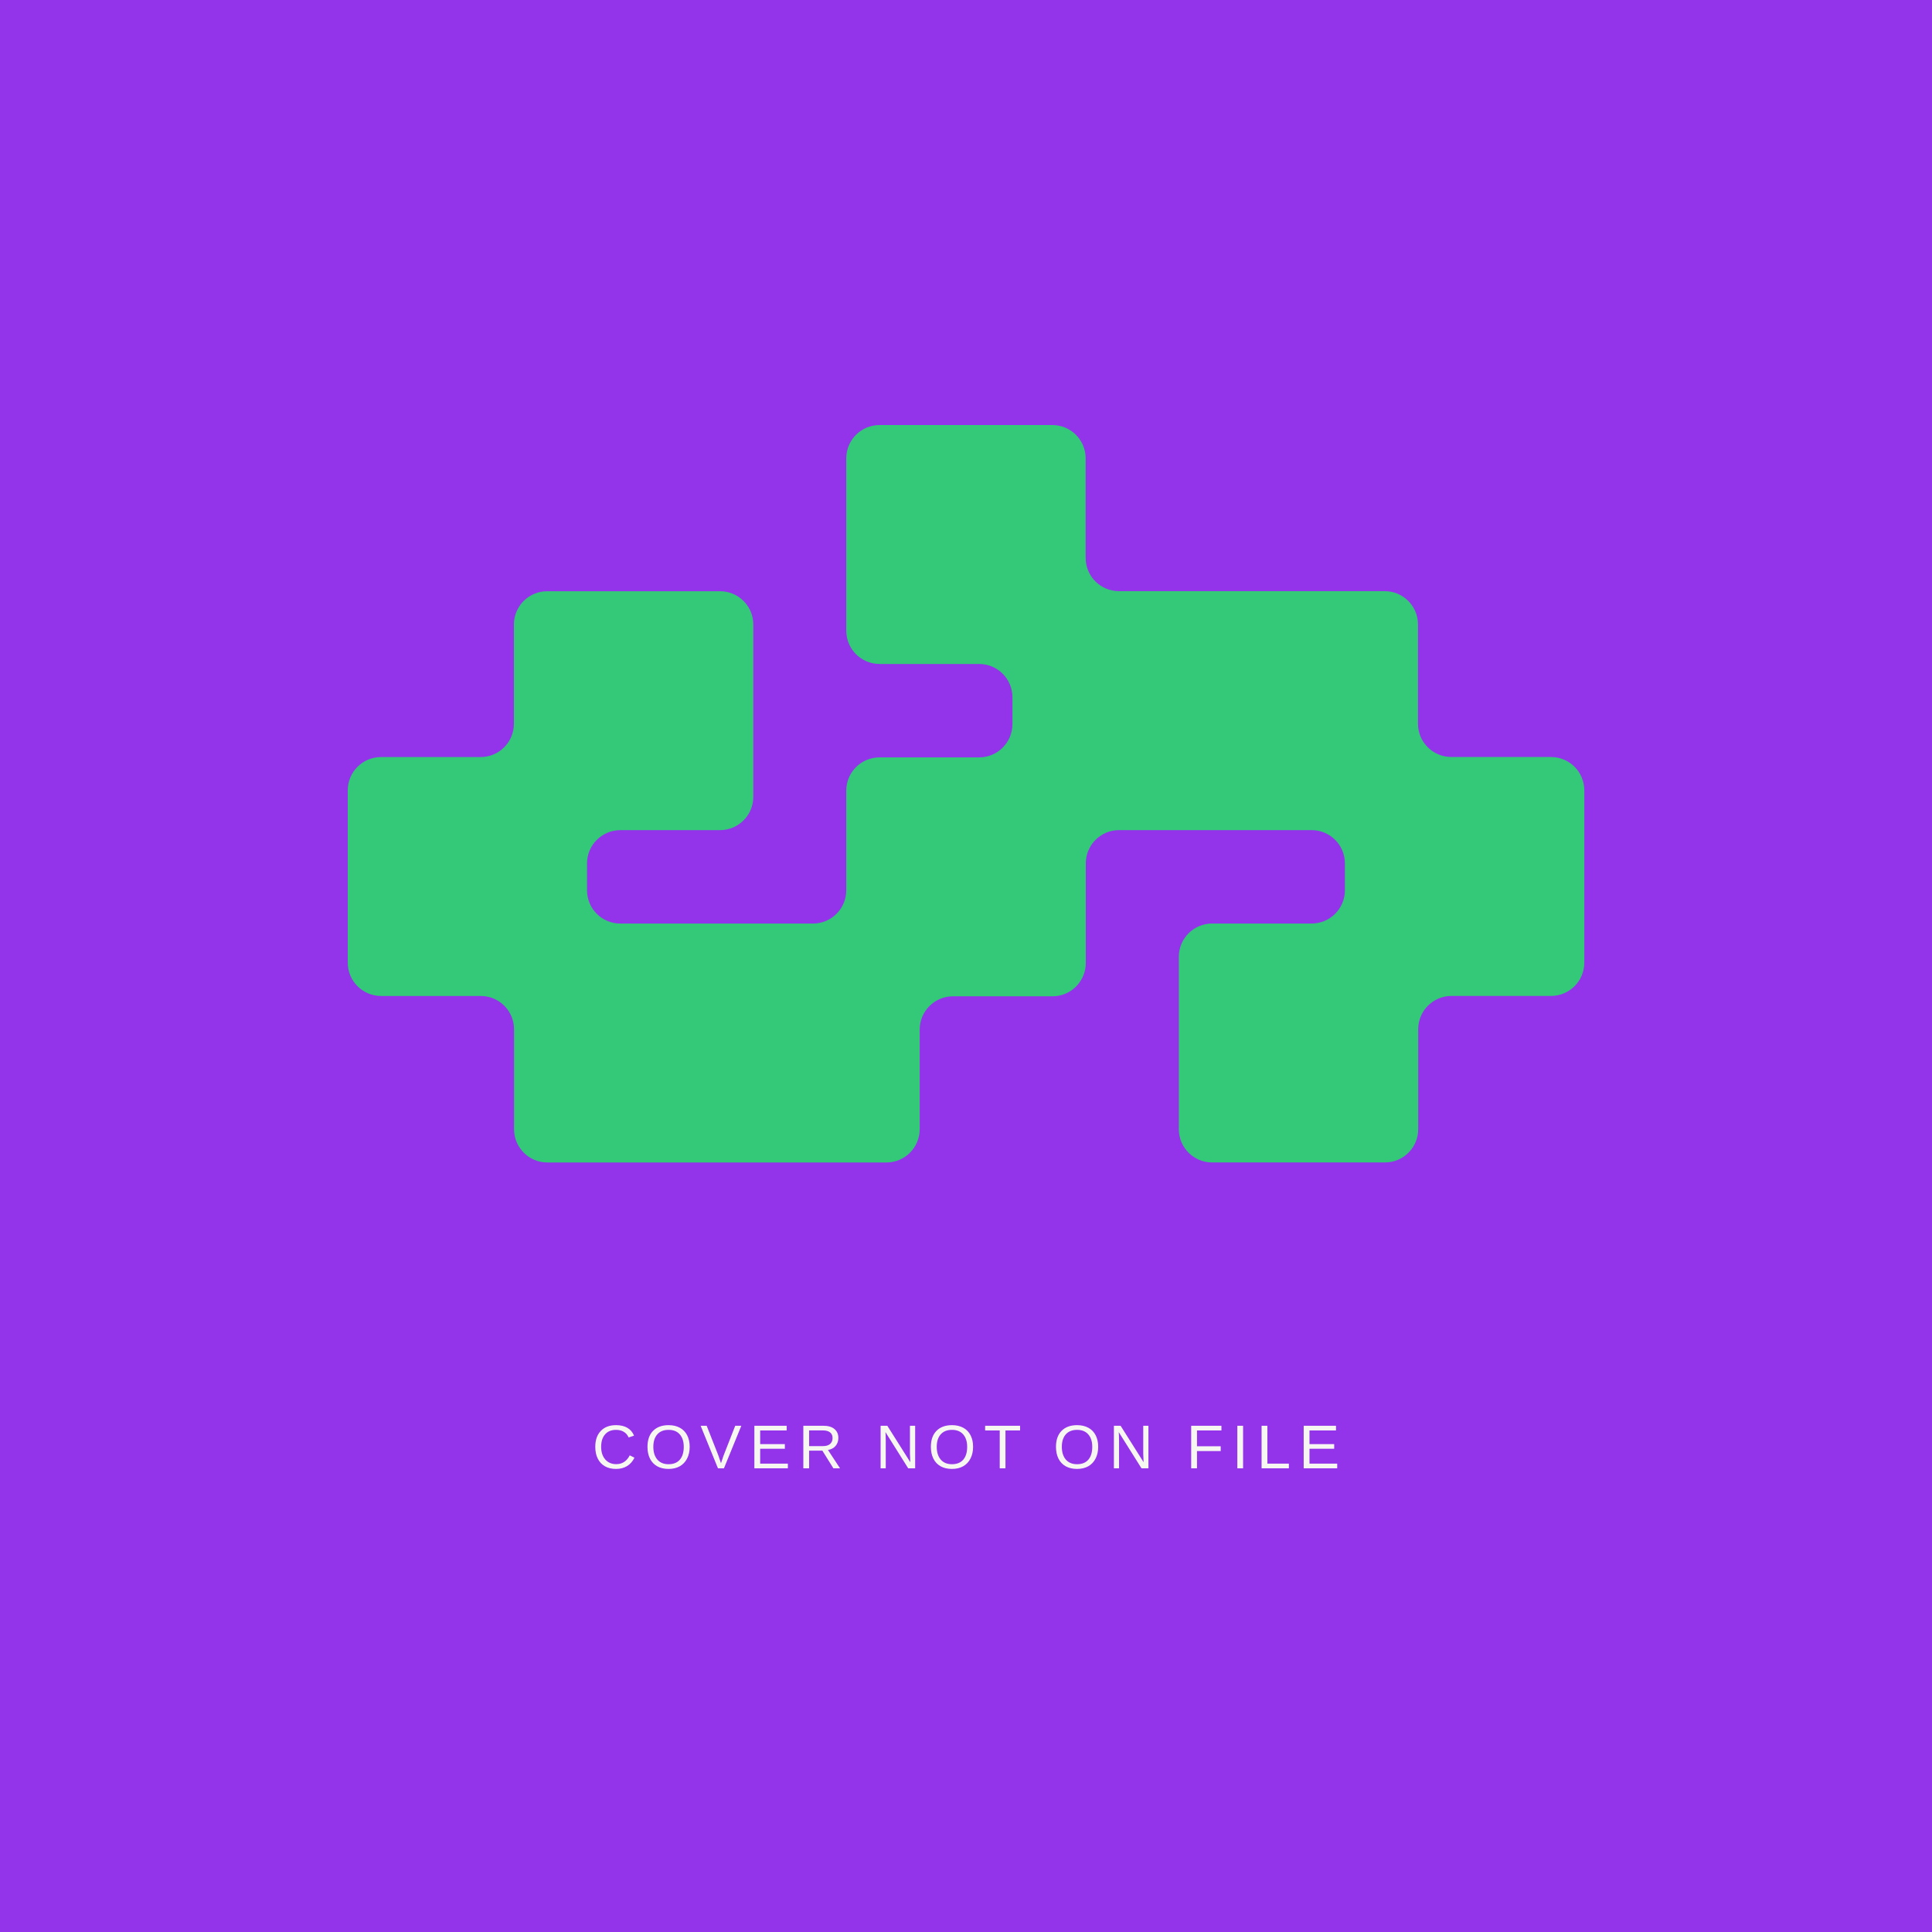
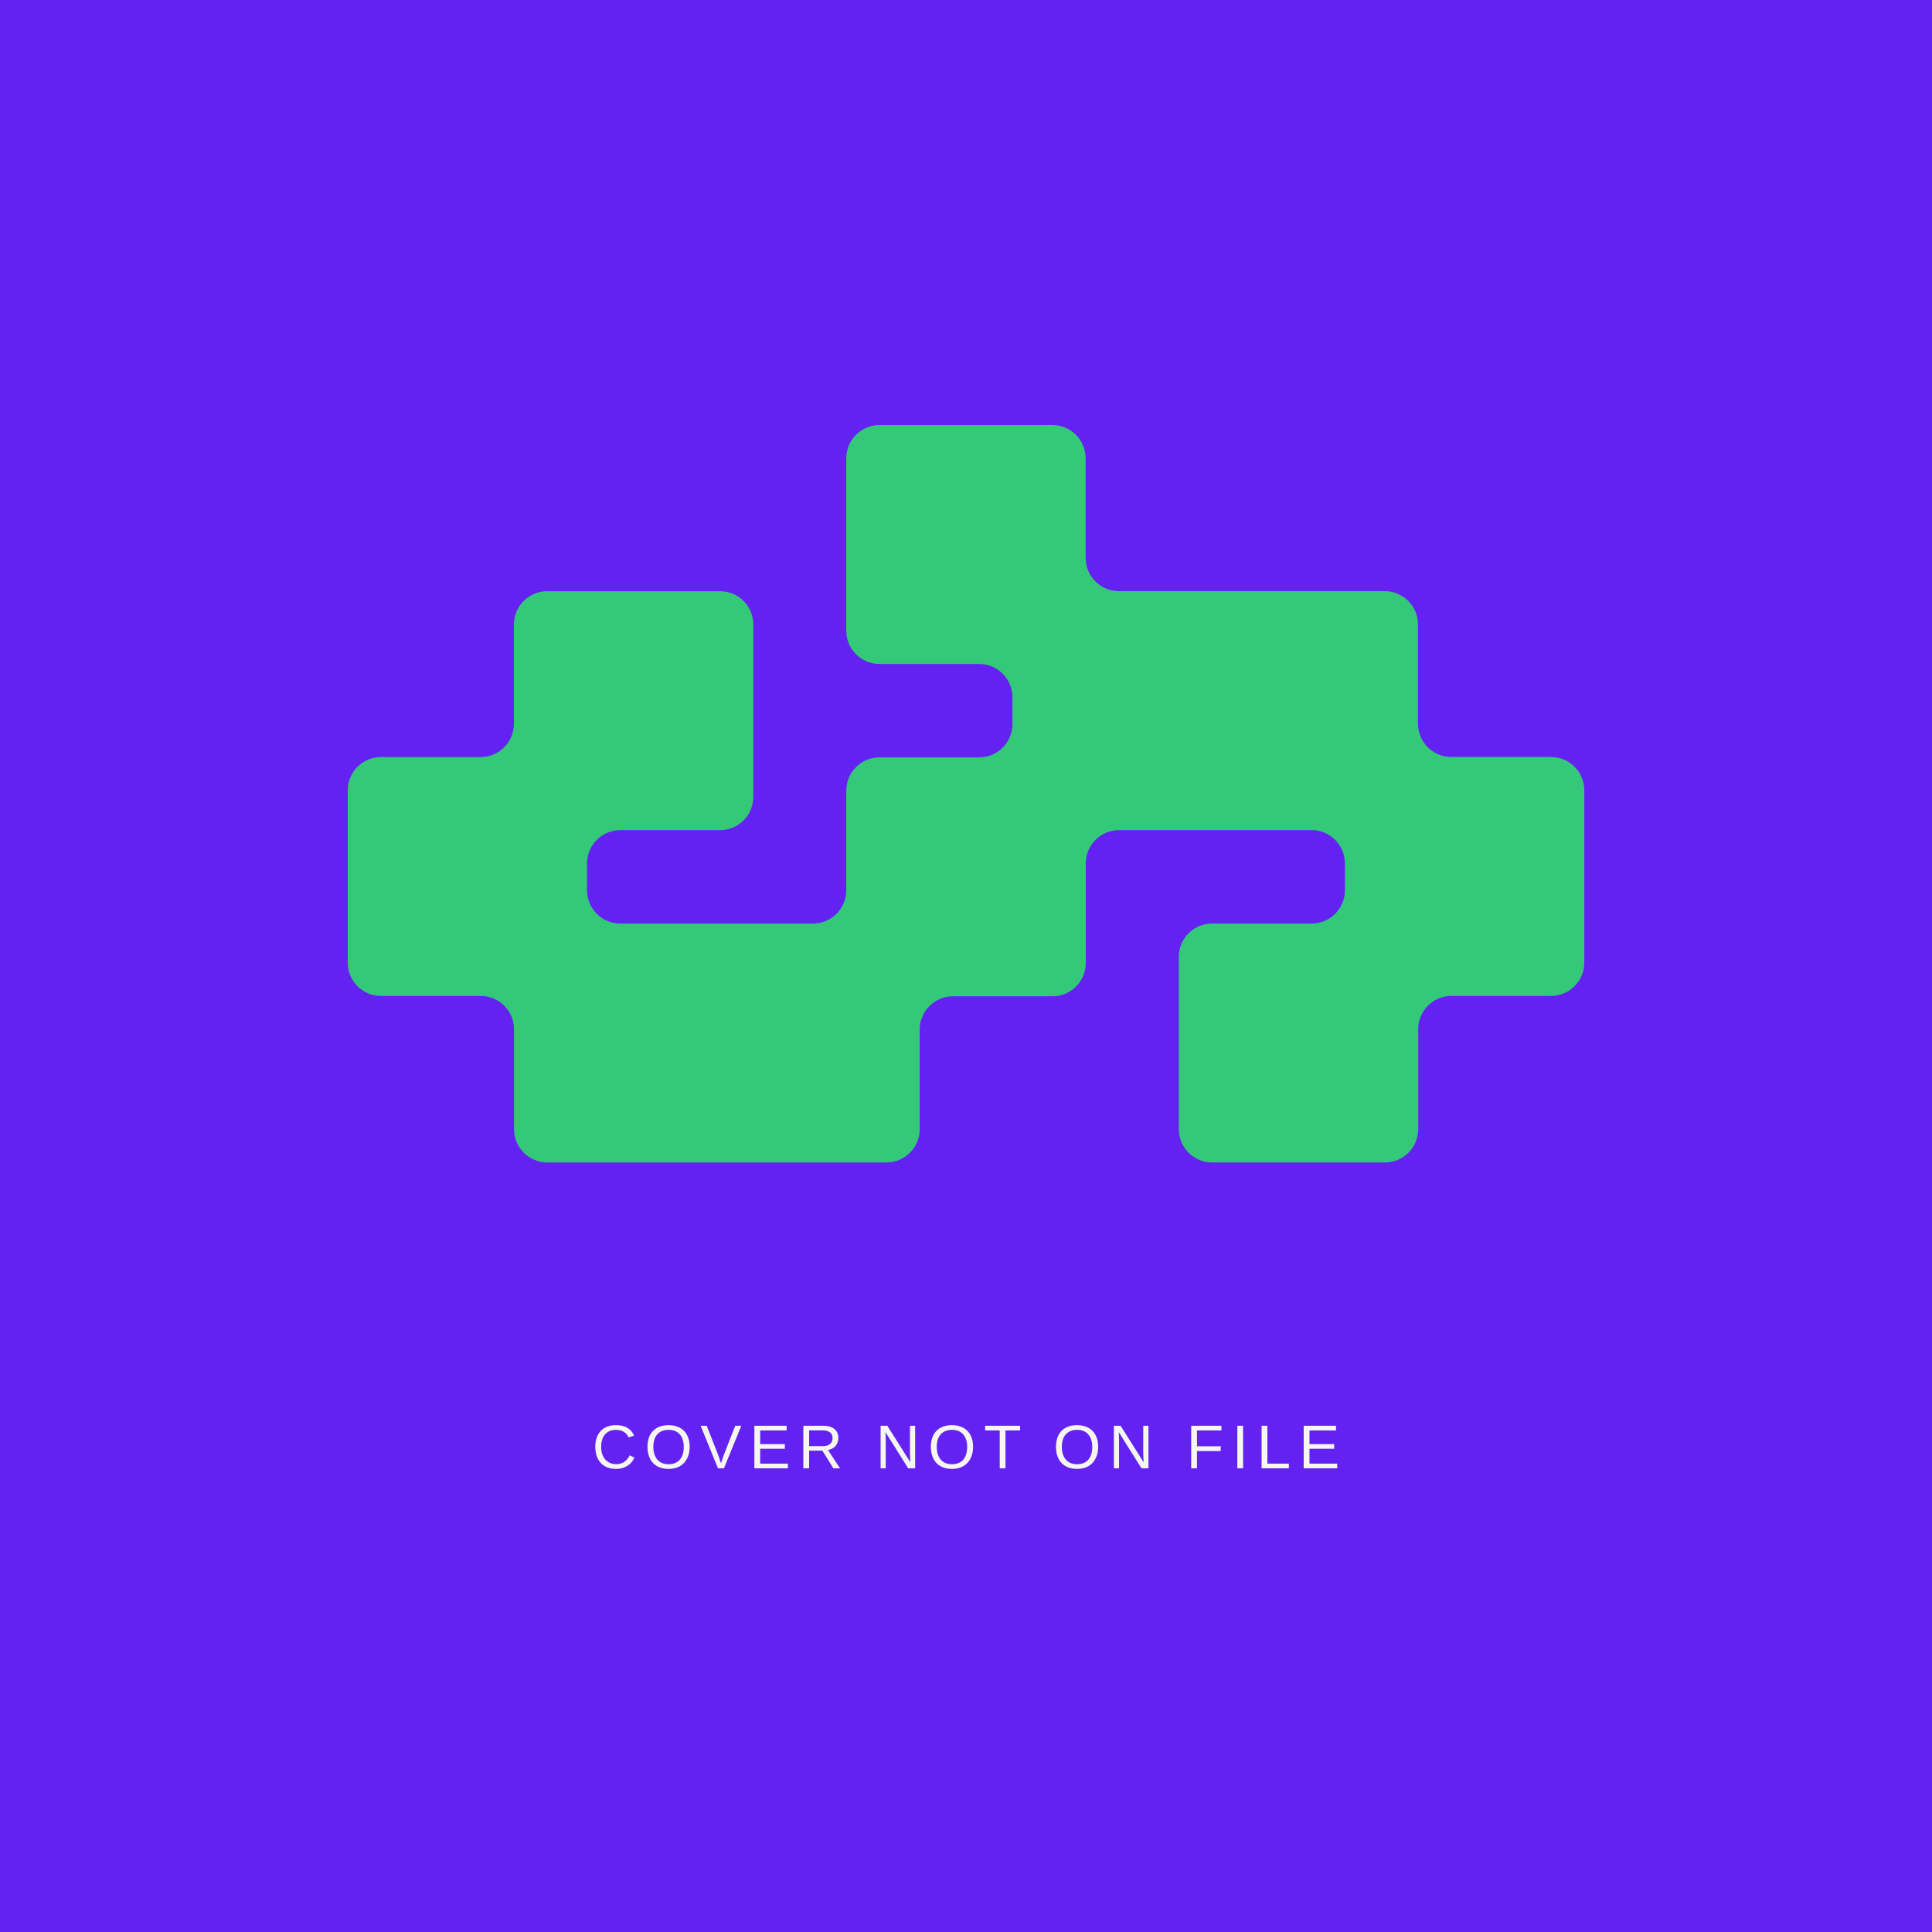
<svg xmlns="http://www.w3.org/2000/svg" viewBox="0 0 500 500">
-   <rect width="500" height="500" fill="#9333ea" />
+   <rect width="500" height="500" fill="#6322f2" />
  <g transform="translate(90 110) scale(.86)">
    <path fill="#34c978" d="M362.05,99.89h-29.97c-5.53,0-10.02-4.48-10.02-10.02v-29.86c0-5.53-4.48-10.02-10.02-10.02h-79.97c-5.53,0-10.02-4.48-10.02-10.02V10.02c0-5.53-4.48-10.02-10.02-10.02h-52c-5.53,0-10.02,4.48-10.02,10.02v51.86c0,5.53,4.48,10.02,10.02,10.02h29.97c5.53,0,10.02,4.48,10.02,10.02v8.07c0,5.53-4.48,10.02-10.02,10.02h-29.97c-5.53,0-10.02,4.48-10.02,10.02v29.97c0,5.53-4.48,10.02-10.02,10.02h-57.97c-5.53,0-10.02-4.48-10.02-10.02v-8.07c0-5.53,4.48-10.02,10.02-10.02h30c5.53,0,10.02-4.48,10.02-10.02v-51.86c0-5.53-4.48-10.02-10.02-10.02h-52c-5.53,0-10.02,4.48-10.02,10.02v29.86c0,5.53-4.48,10.02-10.02,10.02H10.02c-5.53,0-10.02,4.48-10.02,10.02v51.86c0,5.53,4.48,10.02,10.02,10.02h30c5.53,0,10.02,4.48,10.02,10.02v30.07c0,5.53,4.48,10.02,10.02,10.02h102.03c5.53,0,10.02-4.48,10.02-10.02v-29.97c0-5.53,4.48-10.02,10.02-10.02h29.94c5.53,0,10.02-4.48,10.02-10.02v-29.97c0-5.53,4.48-10.02,10.02-10.02h57.94c5.53,0,10.02,4.48,10.02,10.02v8.07c0,5.53-4.48,10.02-10.02,10.02h-29.94c-5.53,0-10.02,4.48-10.02,10.02v51.86c0,5.53,4.48,10.02,10.02,10.02h52c5.53,0,10.02-4.48,10.02-10.02v-30.07c0-5.53,4.48-10.02,10.02-10.02h29.94c5.53,0,10.02-4.48,10.02-10.02v-51.86c0-5.53-4.48-10.02-10.02-10.02Z" />
  </g>
  <text x="250" y="380" text-anchor="middle" font-family="Arial,sans-serif" font-size="16" fill="#f7f7f2" letter-spacing="2">COVER NOT ON FILE</text>
</svg>
